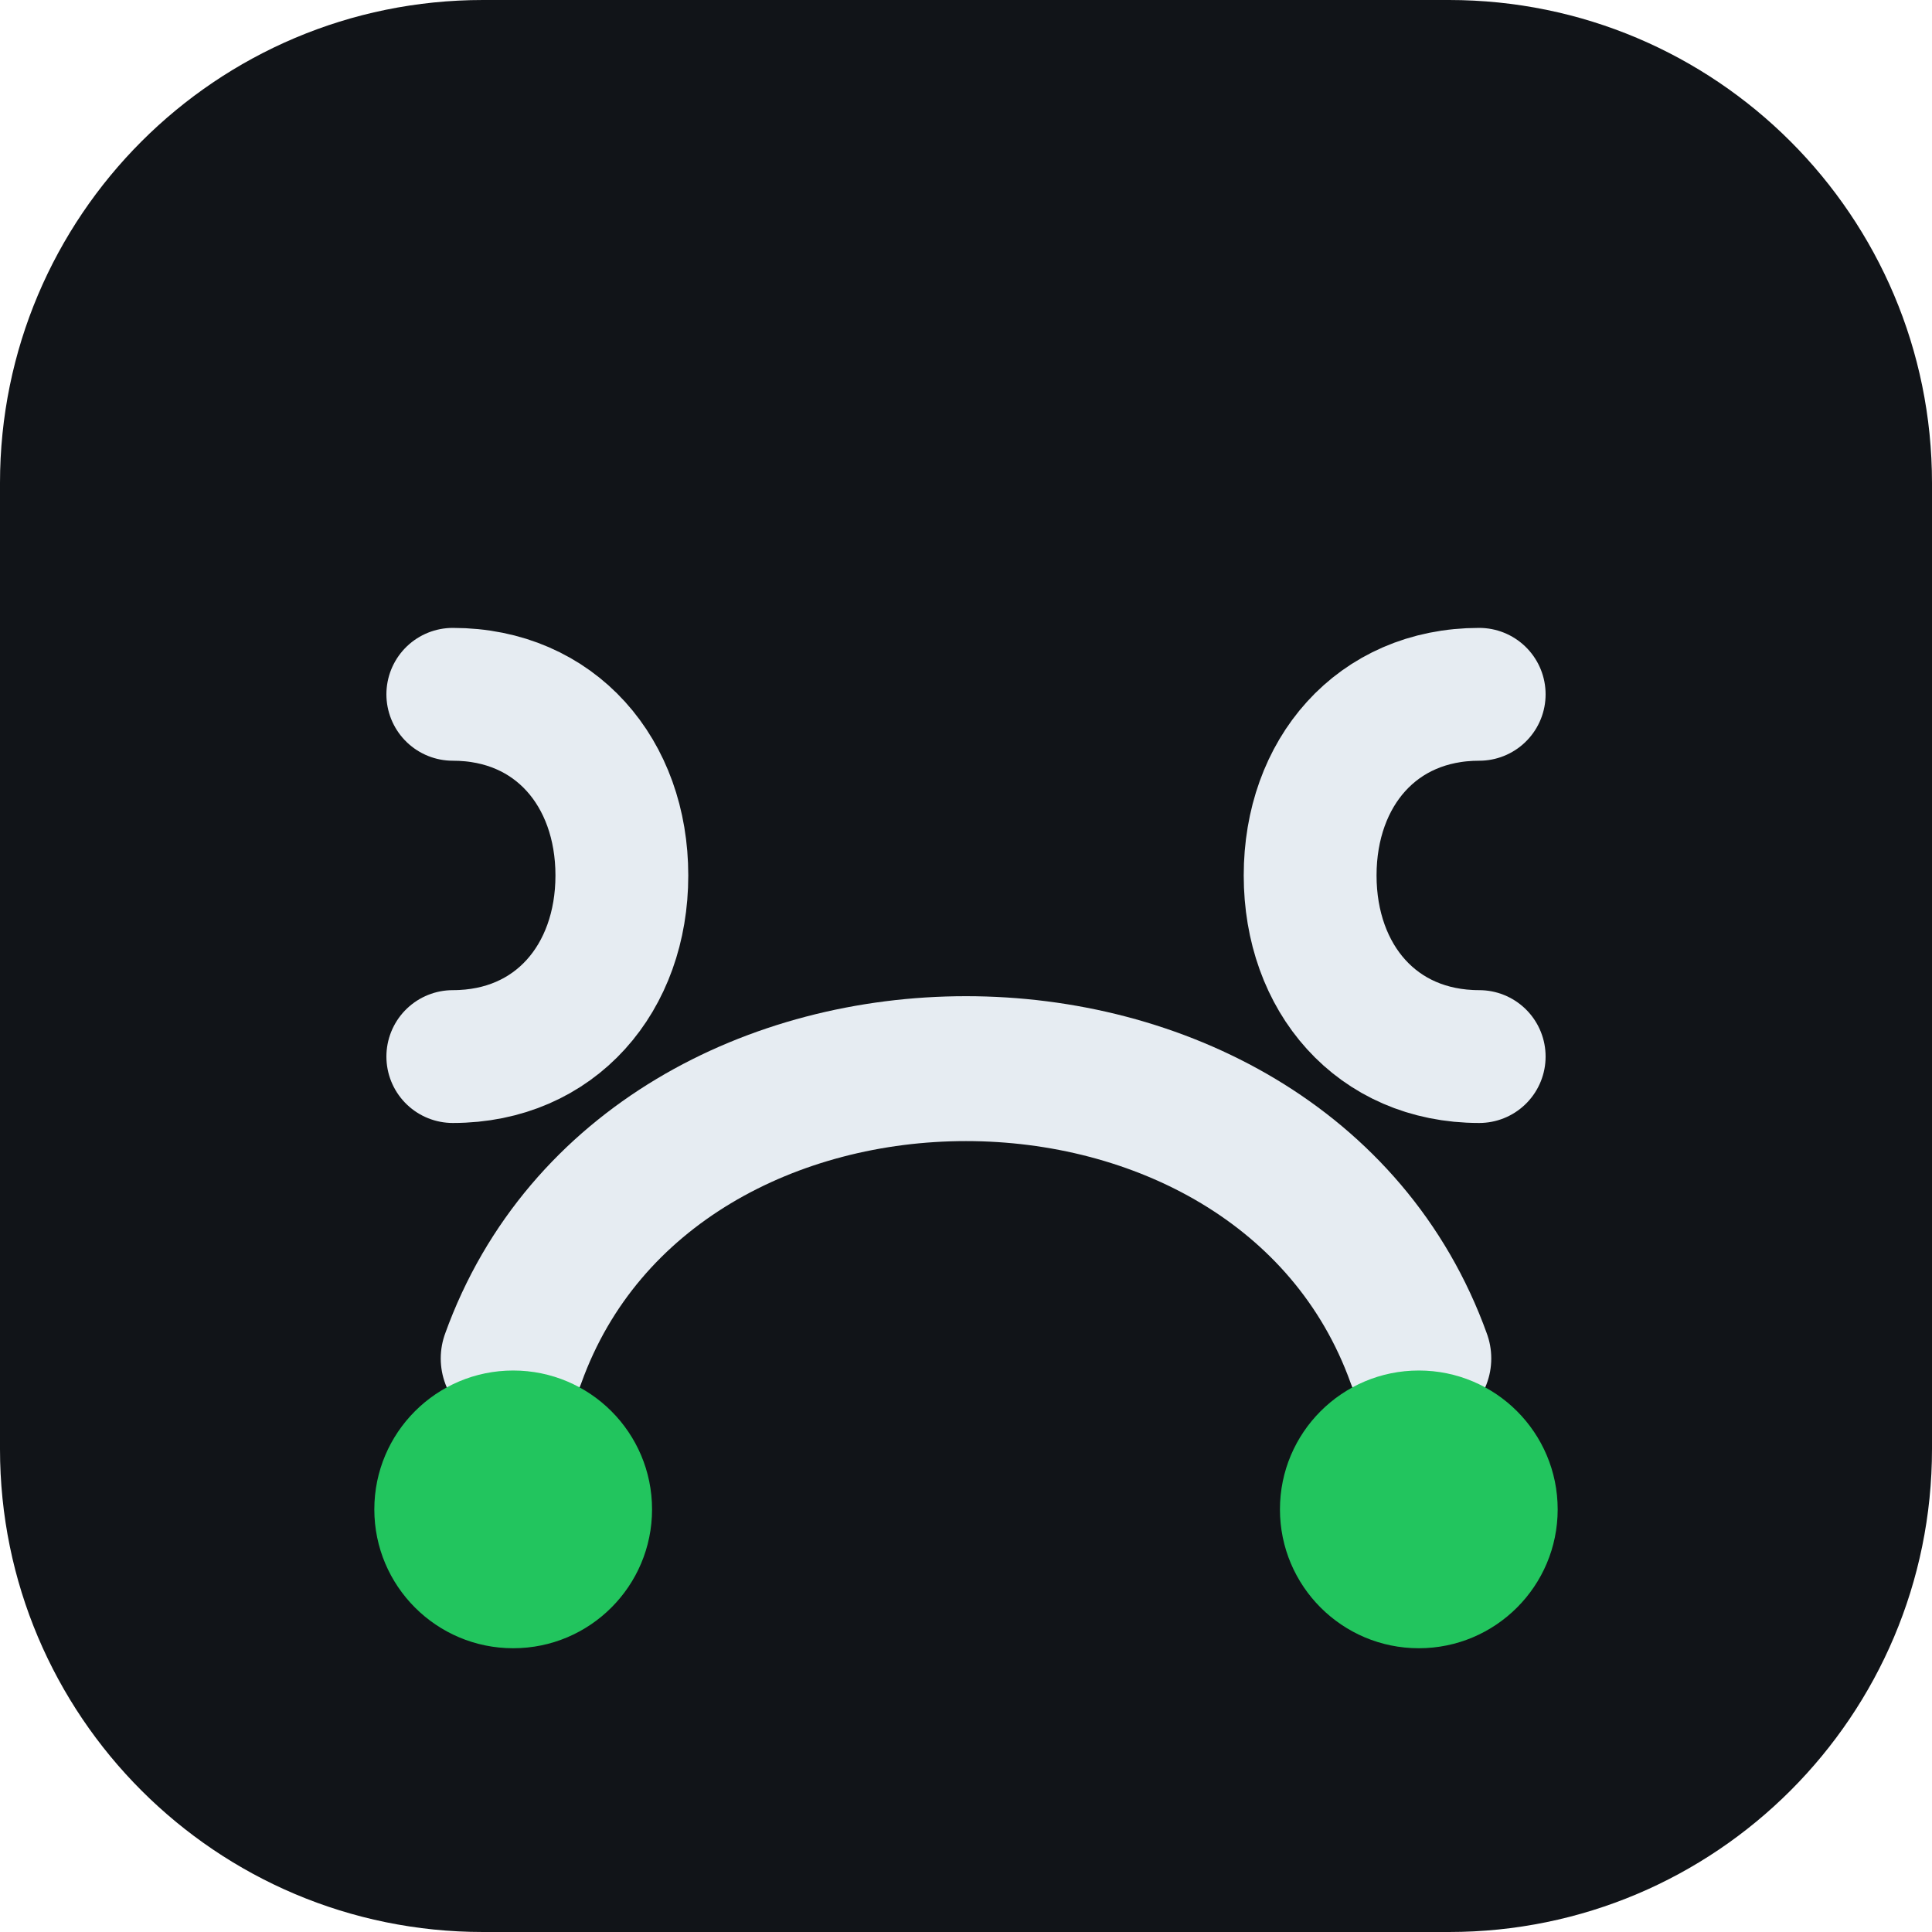
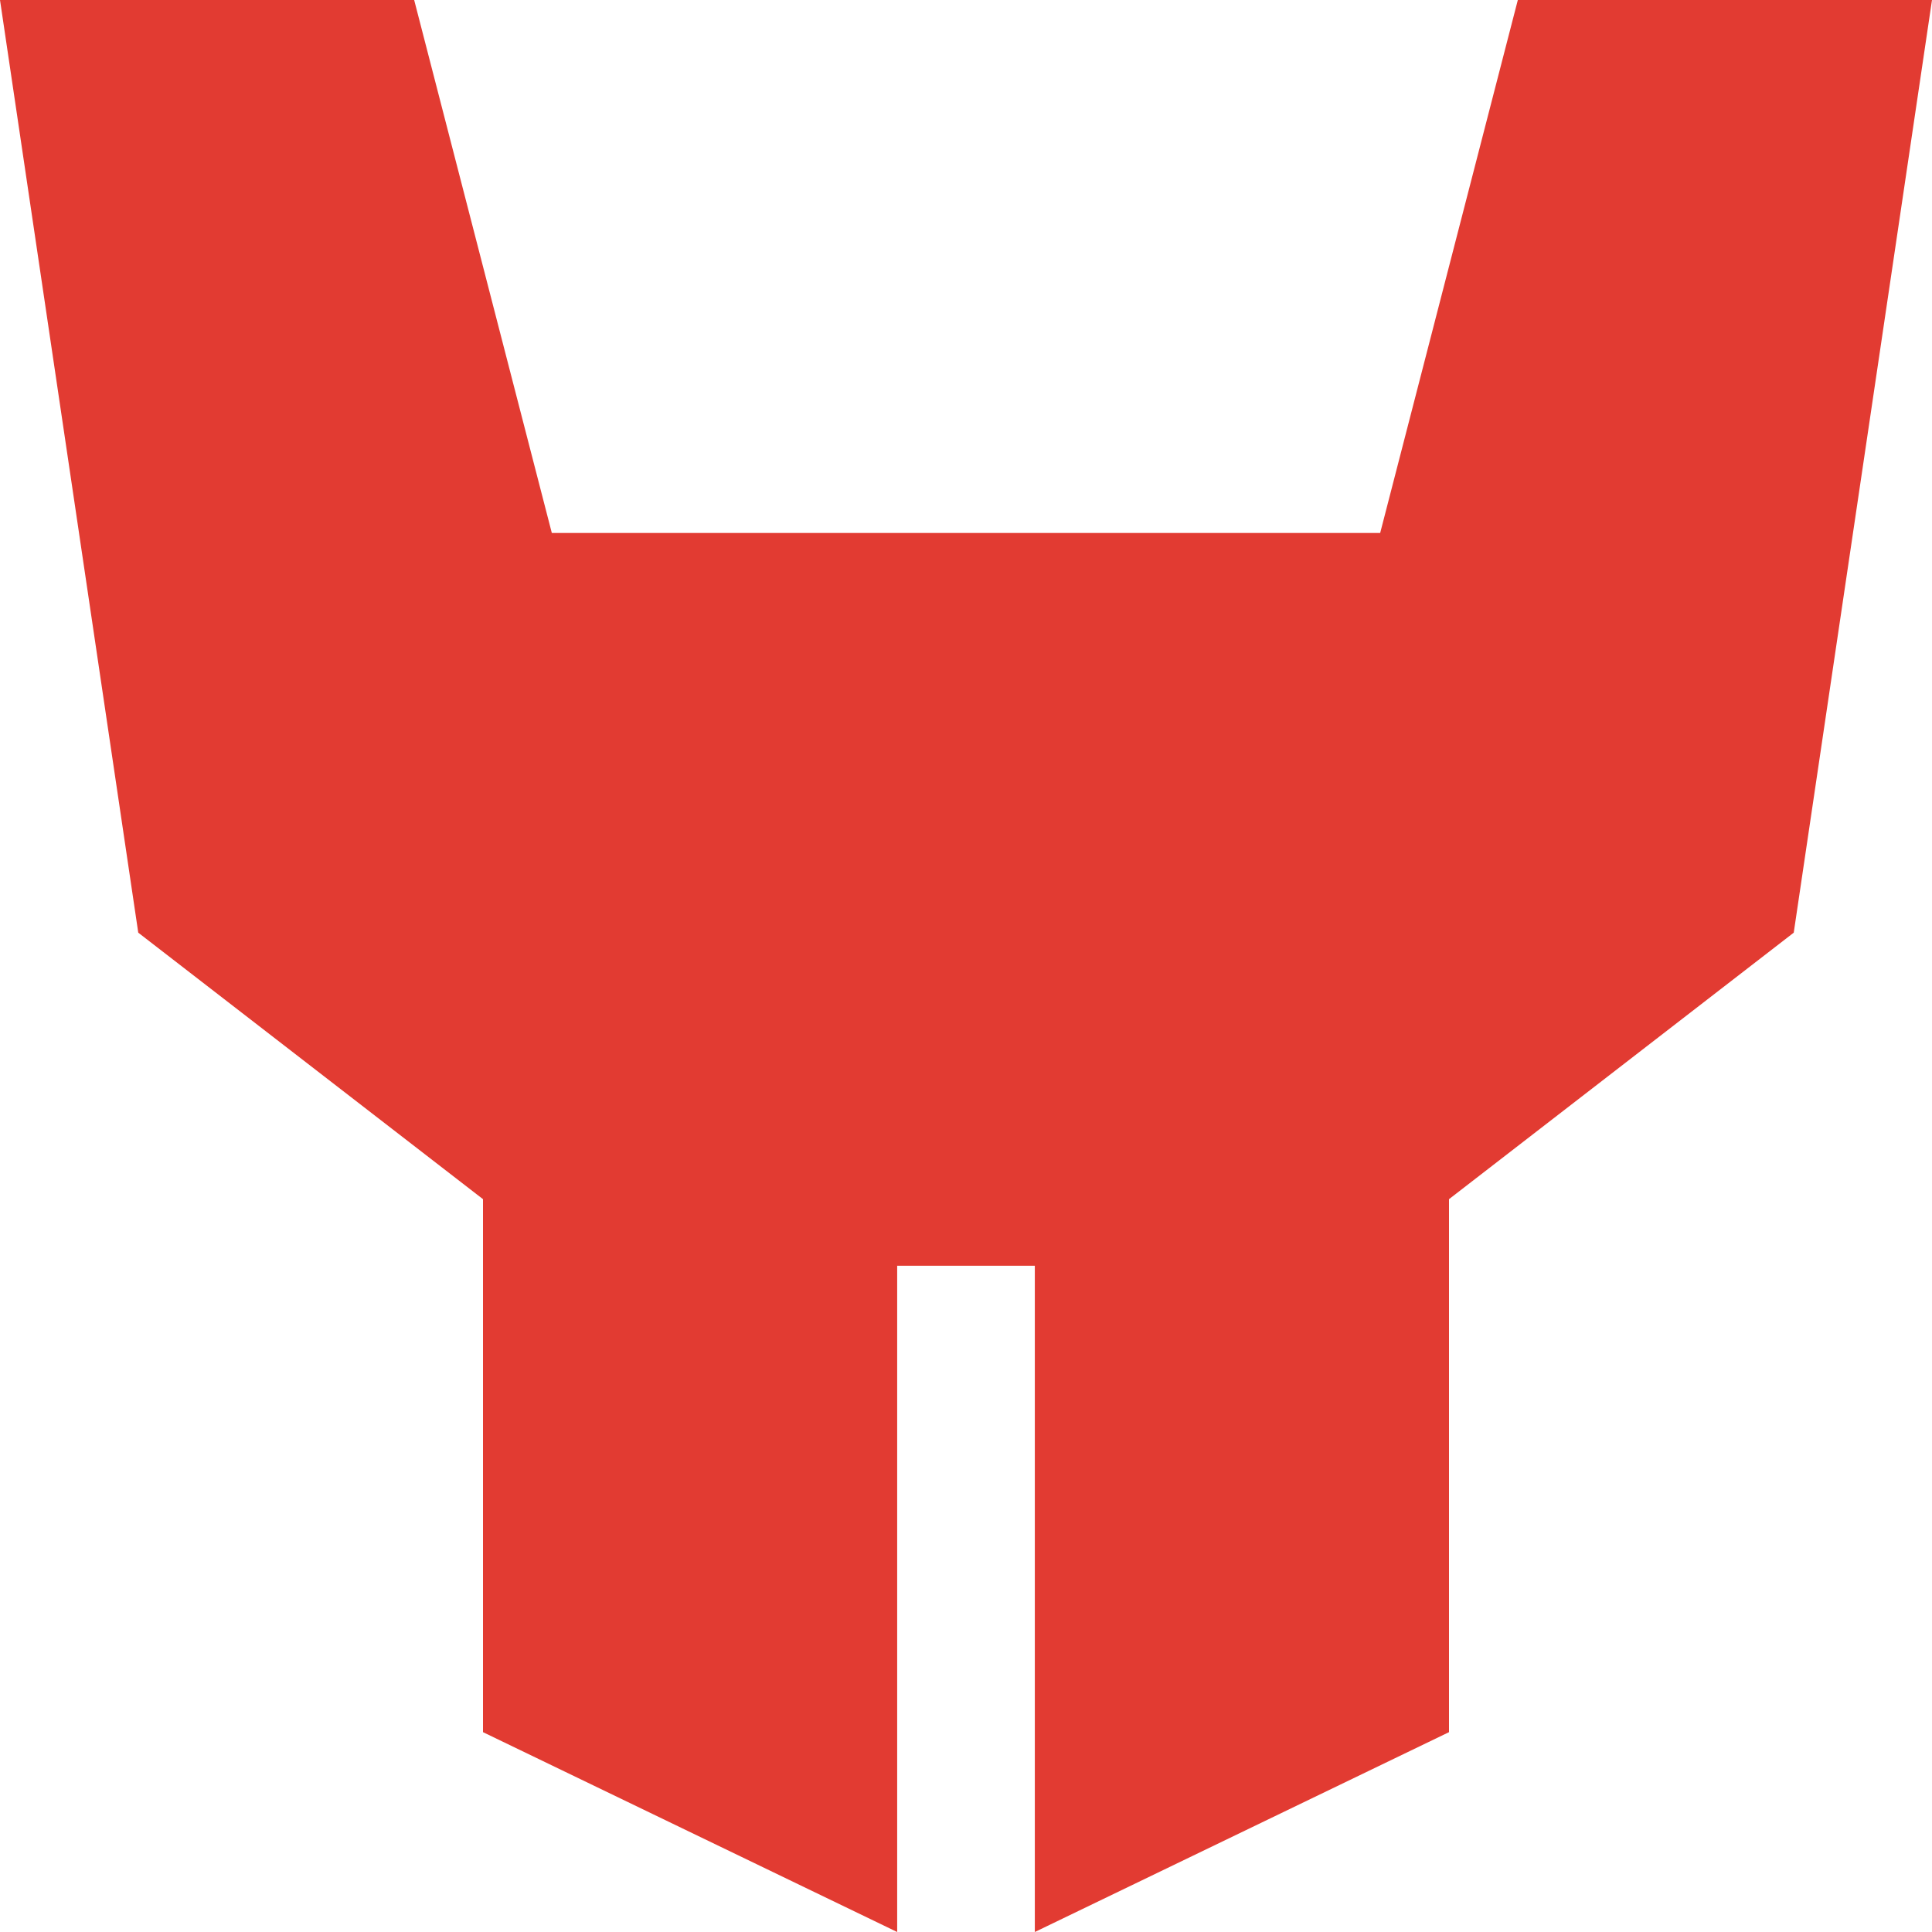
<svg xmlns="http://www.w3.org/2000/svg" viewBox="0 0 32 32" width="32" height="32" role="img" aria-label="Bull-Tunn">
-   <rect width="32" height="32" rx="8" fill="#111418" />
-   <path d="M7.5 11.5c1.7 0 2.8 1.3 2.8 3s-1.1 3-2.8 3" fill="none" stroke="#e6ecf2" stroke-width="2.2" stroke-linecap="round" />
-   <path d="M24.5 11.5c-1.7 0-2.8 1.3-2.8 3s1.1 3 2.8 3" fill="none" stroke="#e6ecf2" stroke-width="2.2" stroke-linecap="round" />
-   <path d="M8.5 22.5c2.3-6.4 12.7-6.4 15 0" fill="none" stroke="#e6ecf2" stroke-width="2.4" stroke-linecap="round" />
-   <circle cx="8.5" cy="25" r="2.3" fill="#22c55e" />
-   <circle cx="23.5" cy="25" r="2.3" fill="#22c55e" />
+   <path d="M0 0H6.86L9.14 8.828H22.86L25.14 0H32L29.71 15.448L24 19.862V28.69L17.14 32V20.965H14.86V32L8 28.69V19.862L2.29 15.448L0 0Z" fill-rule="evenodd" clip-rule="evenodd" fill="#E23B32" />
</svg>
